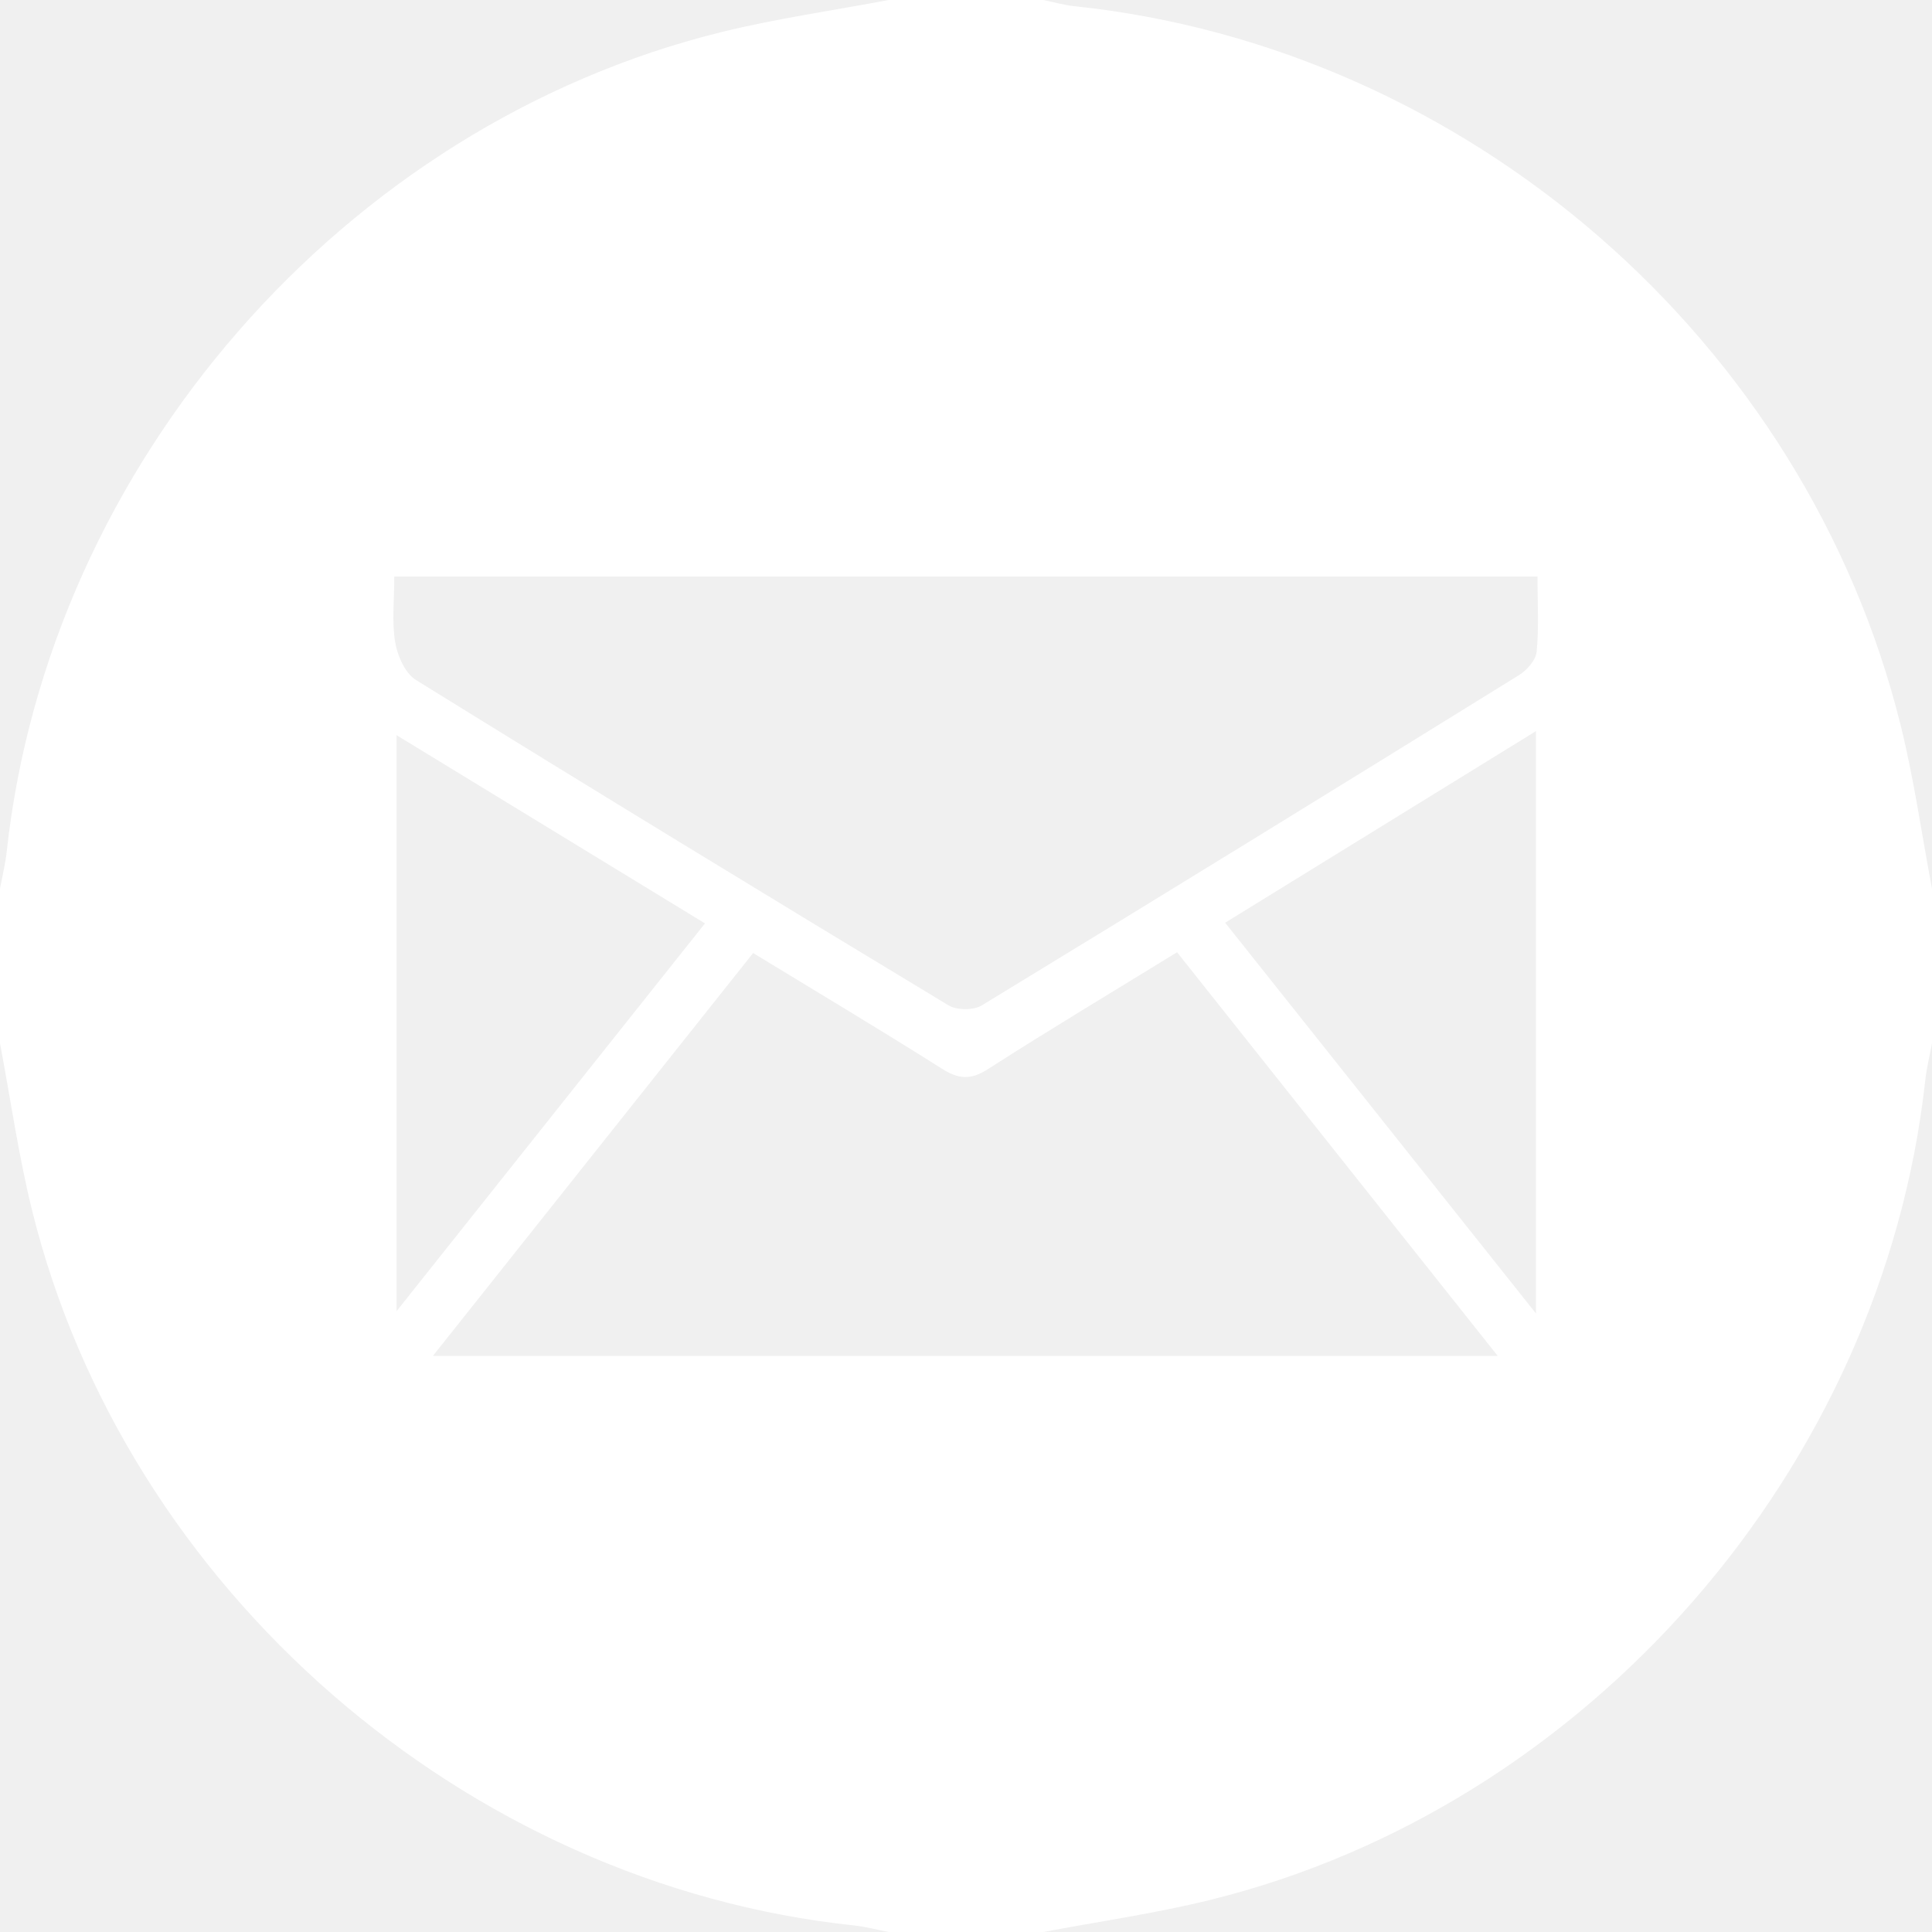
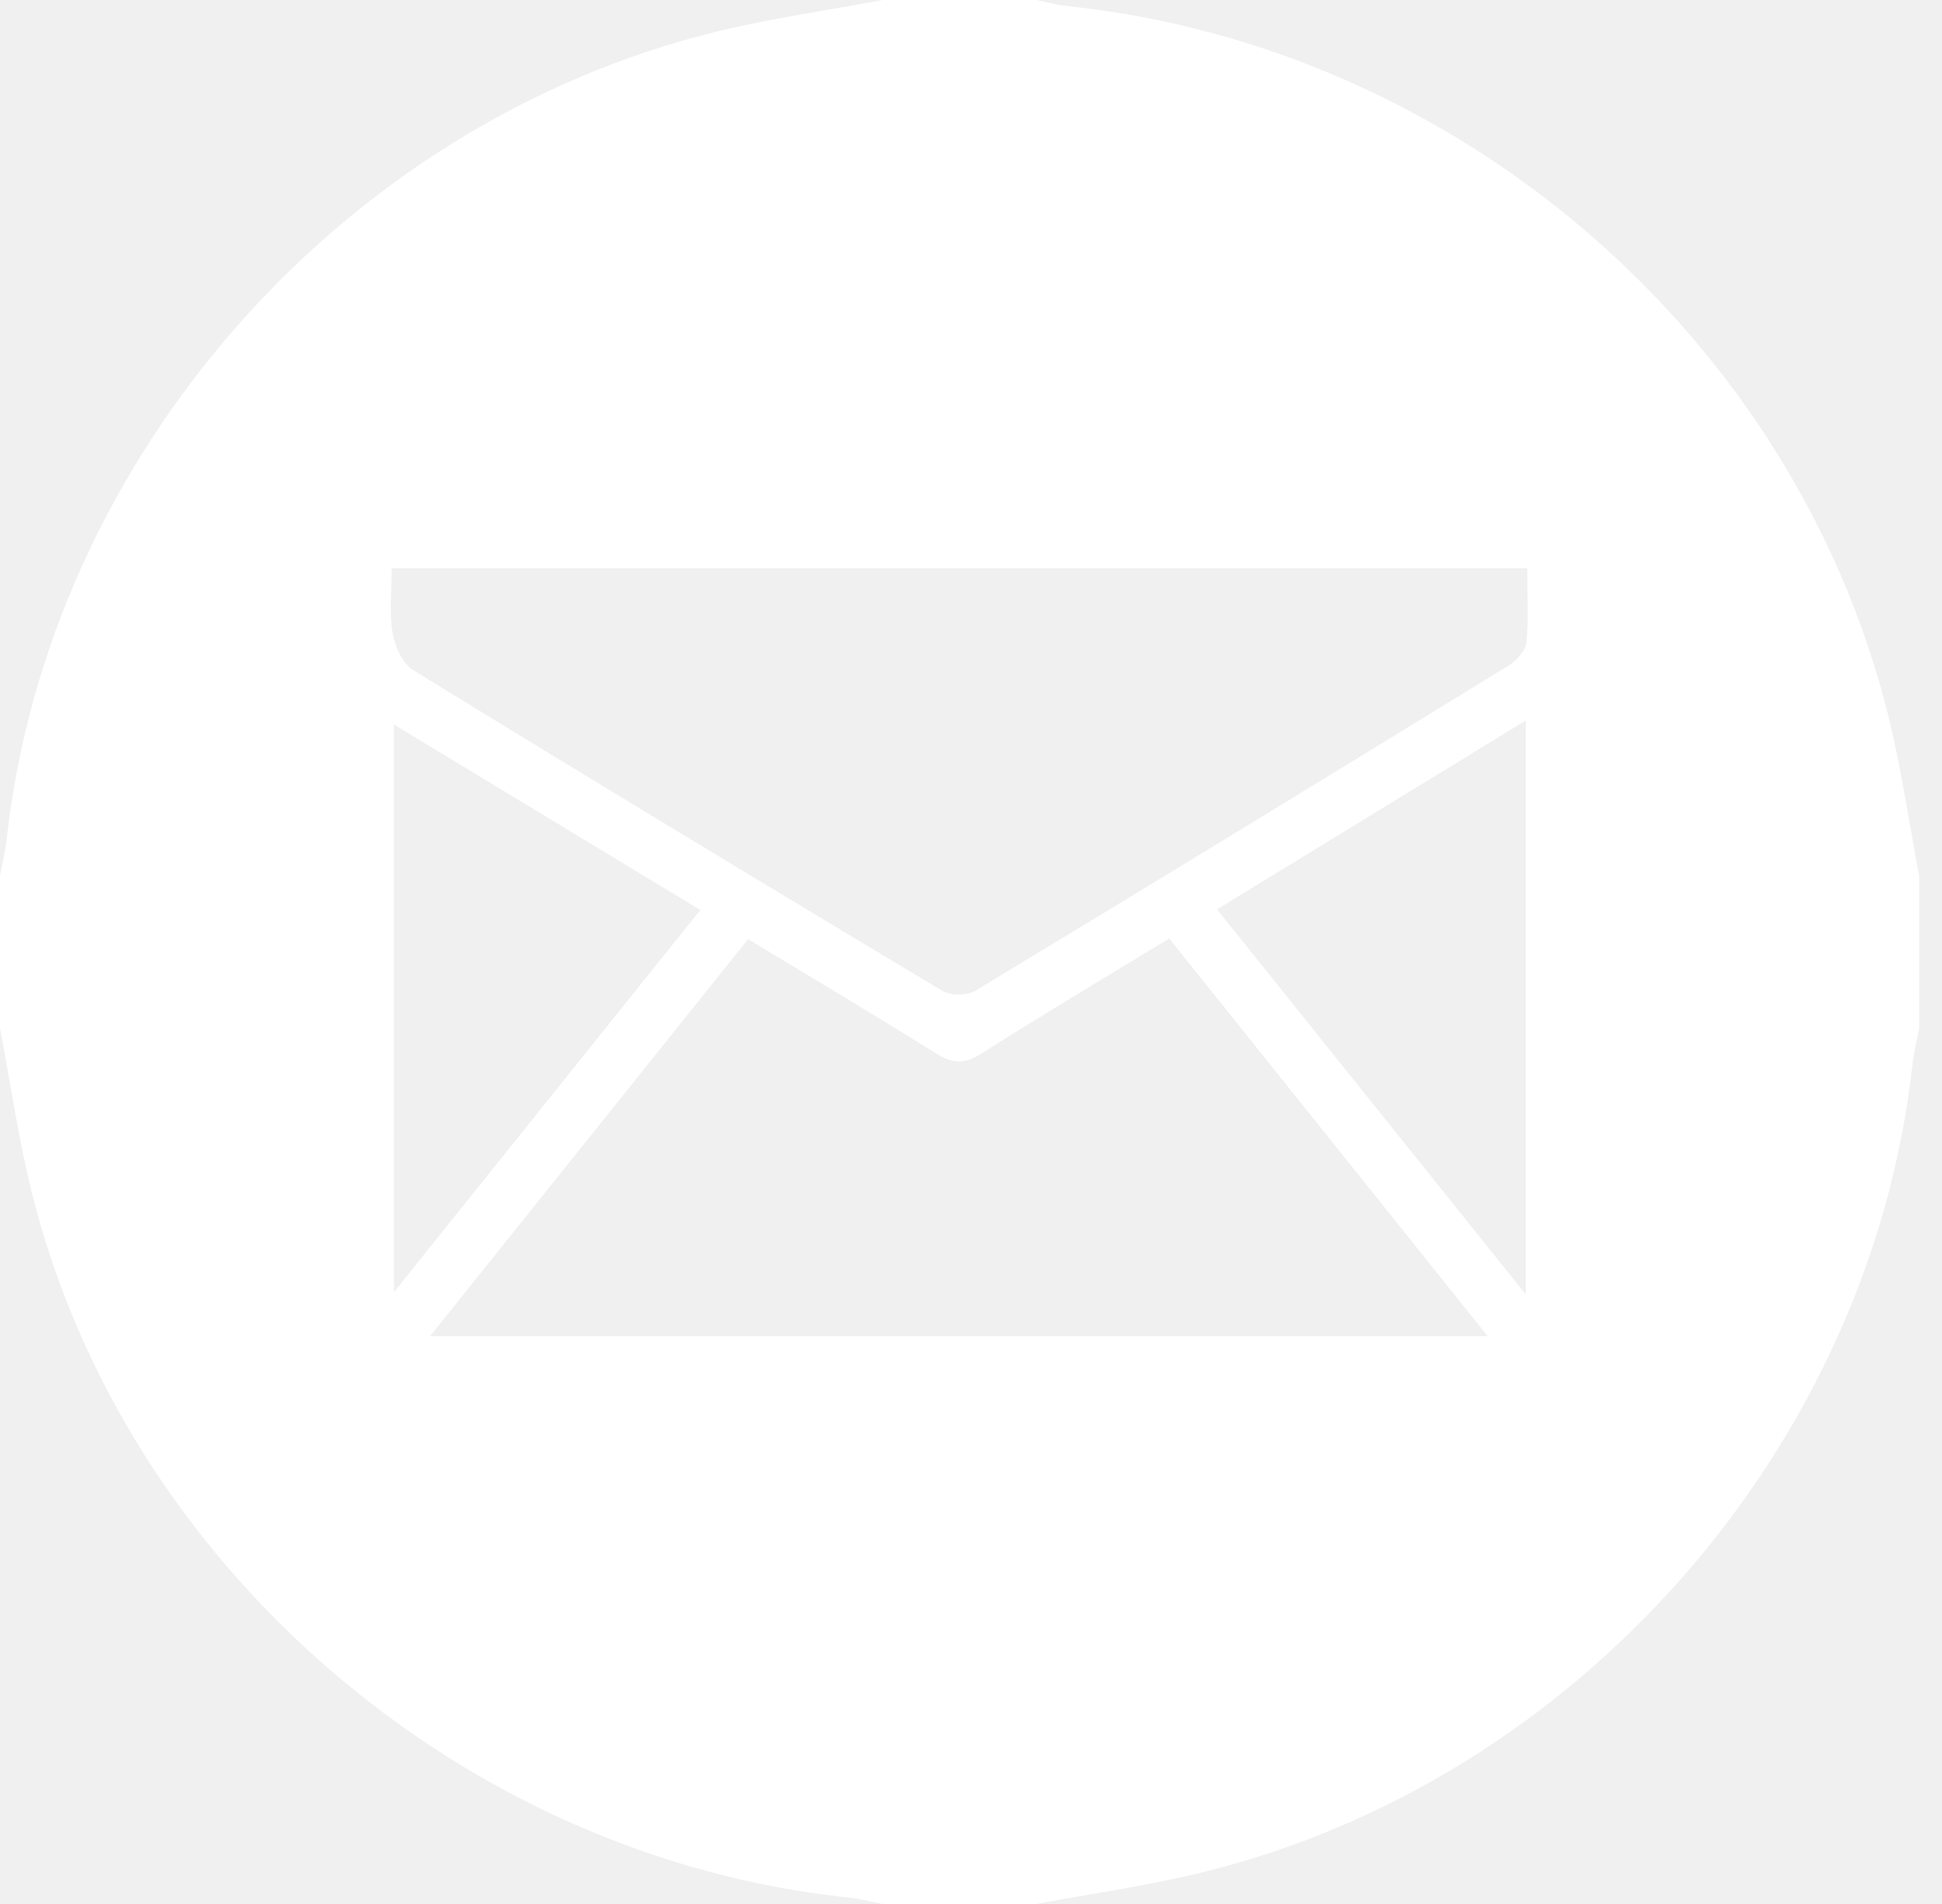
- <svg xmlns="http://www.w3.org/2000/svg" xmlns:xlink="http://www.w3.org/1999/xlink" width="50px" height="50px" viewBox="0 0 50 50" version="1.1">
-   <defs>
-     <polygon id="path-1" points="0 50 50 50 50 0 0 0" />
-   </defs>
+ <svg xmlns="http://www.w3.org/2000/svg" width="51px" height="50px" viewBox="0 0 51 50" version="1.1">
  <g id="Page-1" stroke="none" stroke-width="1" fill="none" fill-rule="evenodd">
-     <g id="Email">
-       <mask id="mask-2" fill="white">
-         <use xlink:href="#path-1" />
-       </mask>
-       <g id="Clip-2" />
-       <path d="M39.768,16.87 C39.746,17.088 39.513,17.348 39.306,17.476 C34.683,20.339 30.053,23.192 25.408,26.02 C25.194,26.15 24.761,26.148 24.545,26.017 C19.938,23.235 15.342,20.433 10.766,17.599 C10.485,17.425 10.287,16.974 10.227,16.622 C10.138,16.088 10.204,15.528 10.204,14.92 L39.79,14.92 C39.79,15.608 39.83,16.244 39.768,16.87 L39.768,16.87 Z M39.751,33.993 C36.995,30.528 34.389,27.252 31.707,23.88 C34.384,22.23 37.007,20.613 39.751,18.921 L39.751,33.993 Z M10.263,33.933 L10.263,19.026 C12.953,20.667 15.562,22.26 18.245,23.897 C15.596,27.229 12.997,30.495 10.263,33.933 L10.263,33.933 Z M11.204,35.09 C14.005,31.566 16.736,28.131 19.491,24.664 C21.169,25.687 22.787,26.652 24.377,27.658 C24.807,27.93 25.119,27.956 25.562,27.672 C27.15,26.654 28.77,25.684 30.462,24.644 C33.202,28.094 35.933,31.532 38.76,35.09 L11.204,35.09 Z M49.189,18.771 C46.725,8.819 37.989,1.232 27.81,0.161 C27.537,0.132 27.27,0.055 27,0 L23,0 C21.558,0.273 20.099,0.479 18.676,0.829 C8.896,3.238 1.272,11.997 0.174,22.036 C0.139,22.36 0.059,22.679 0,23 L0,27 C0.272,28.438 0.477,29.893 0.827,31.312 C3.25,41.132 12.043,48.766 22.108,49.831 C22.408,49.863 22.703,49.943 23,50 L27,50 C28.442,49.727 29.9,49.52 31.323,49.169 C41.107,46.752 48.721,38.004 49.825,27.963 C49.86,27.639 49.941,27.321 50,27 L50,23 C49.733,21.589 49.534,20.162 49.189,18.771 L49.189,18.771 Z" id="Fill-1" fill="#FFFFFF" mask="url(#mask-2)" />
+     <g id="Email" fill="#FFFFFF">
+       <path d="M40.086,16.87 C40.064,17.088 39.829,17.348 39.621,17.476 C34.96,20.339 30.294,23.192 25.612,26.02 C25.395,26.15 24.959,26.148 24.741,26.017 C20.097,23.235 15.464,20.433 10.852,17.599 C10.569,17.425 10.369,16.974 10.309,16.622 C10.219,16.088 10.286,15.528 10.286,14.92 L40.108,14.92 C40.108,15.608 40.149,16.244 40.086,16.87 L40.086,16.87 Z M40.069,33.993 C37.291,30.528 34.664,27.252 31.961,23.88 C34.659,22.23 37.303,20.613 40.069,18.921 L40.069,33.993 Z M10.345,33.933 L10.345,19.026 C13.056,20.667 15.687,22.26 18.391,23.897 C15.72,27.229 13.101,30.495 10.345,33.933 L10.345,33.933 Z M11.293,35.09 C14.118,31.566 16.87,28.131 19.647,24.664 C21.339,25.687 22.969,26.652 24.572,27.658 C25.006,27.93 25.319,27.956 25.767,27.672 C27.368,26.654 29,25.684 30.705,24.644 C33.468,28.094 36.221,31.532 39.07,35.09 L11.293,35.09 Z M49.583,18.771 C47.099,8.819 38.293,1.232 28.032,0.161 C27.758,0.132 27.488,0.055 27.216,0 L23.184,0 C21.73,0.273 20.26,0.479 18.825,0.829 C8.967,3.238 1.283,11.997 0.176,22.036 C0.14,22.36 0.059,22.679 0,23 L0,27 C0.274,28.438 0.481,29.893 0.834,31.312 C3.276,41.132 12.14,48.766 22.285,49.831 C22.587,49.863 22.884,49.943 23.184,50 L27.216,50 C28.669,49.727 30.139,49.52 31.573,49.169 C41.436,46.752 49.111,38.004 50.223,27.963 C50.259,27.639 50.34,27.321 50.4,27 L50.4,23 C50.131,21.589 49.93,20.162 49.583,18.771 L49.583,18.771 Z" id="Fill-1" />
    </g>
  </g>
</svg>
